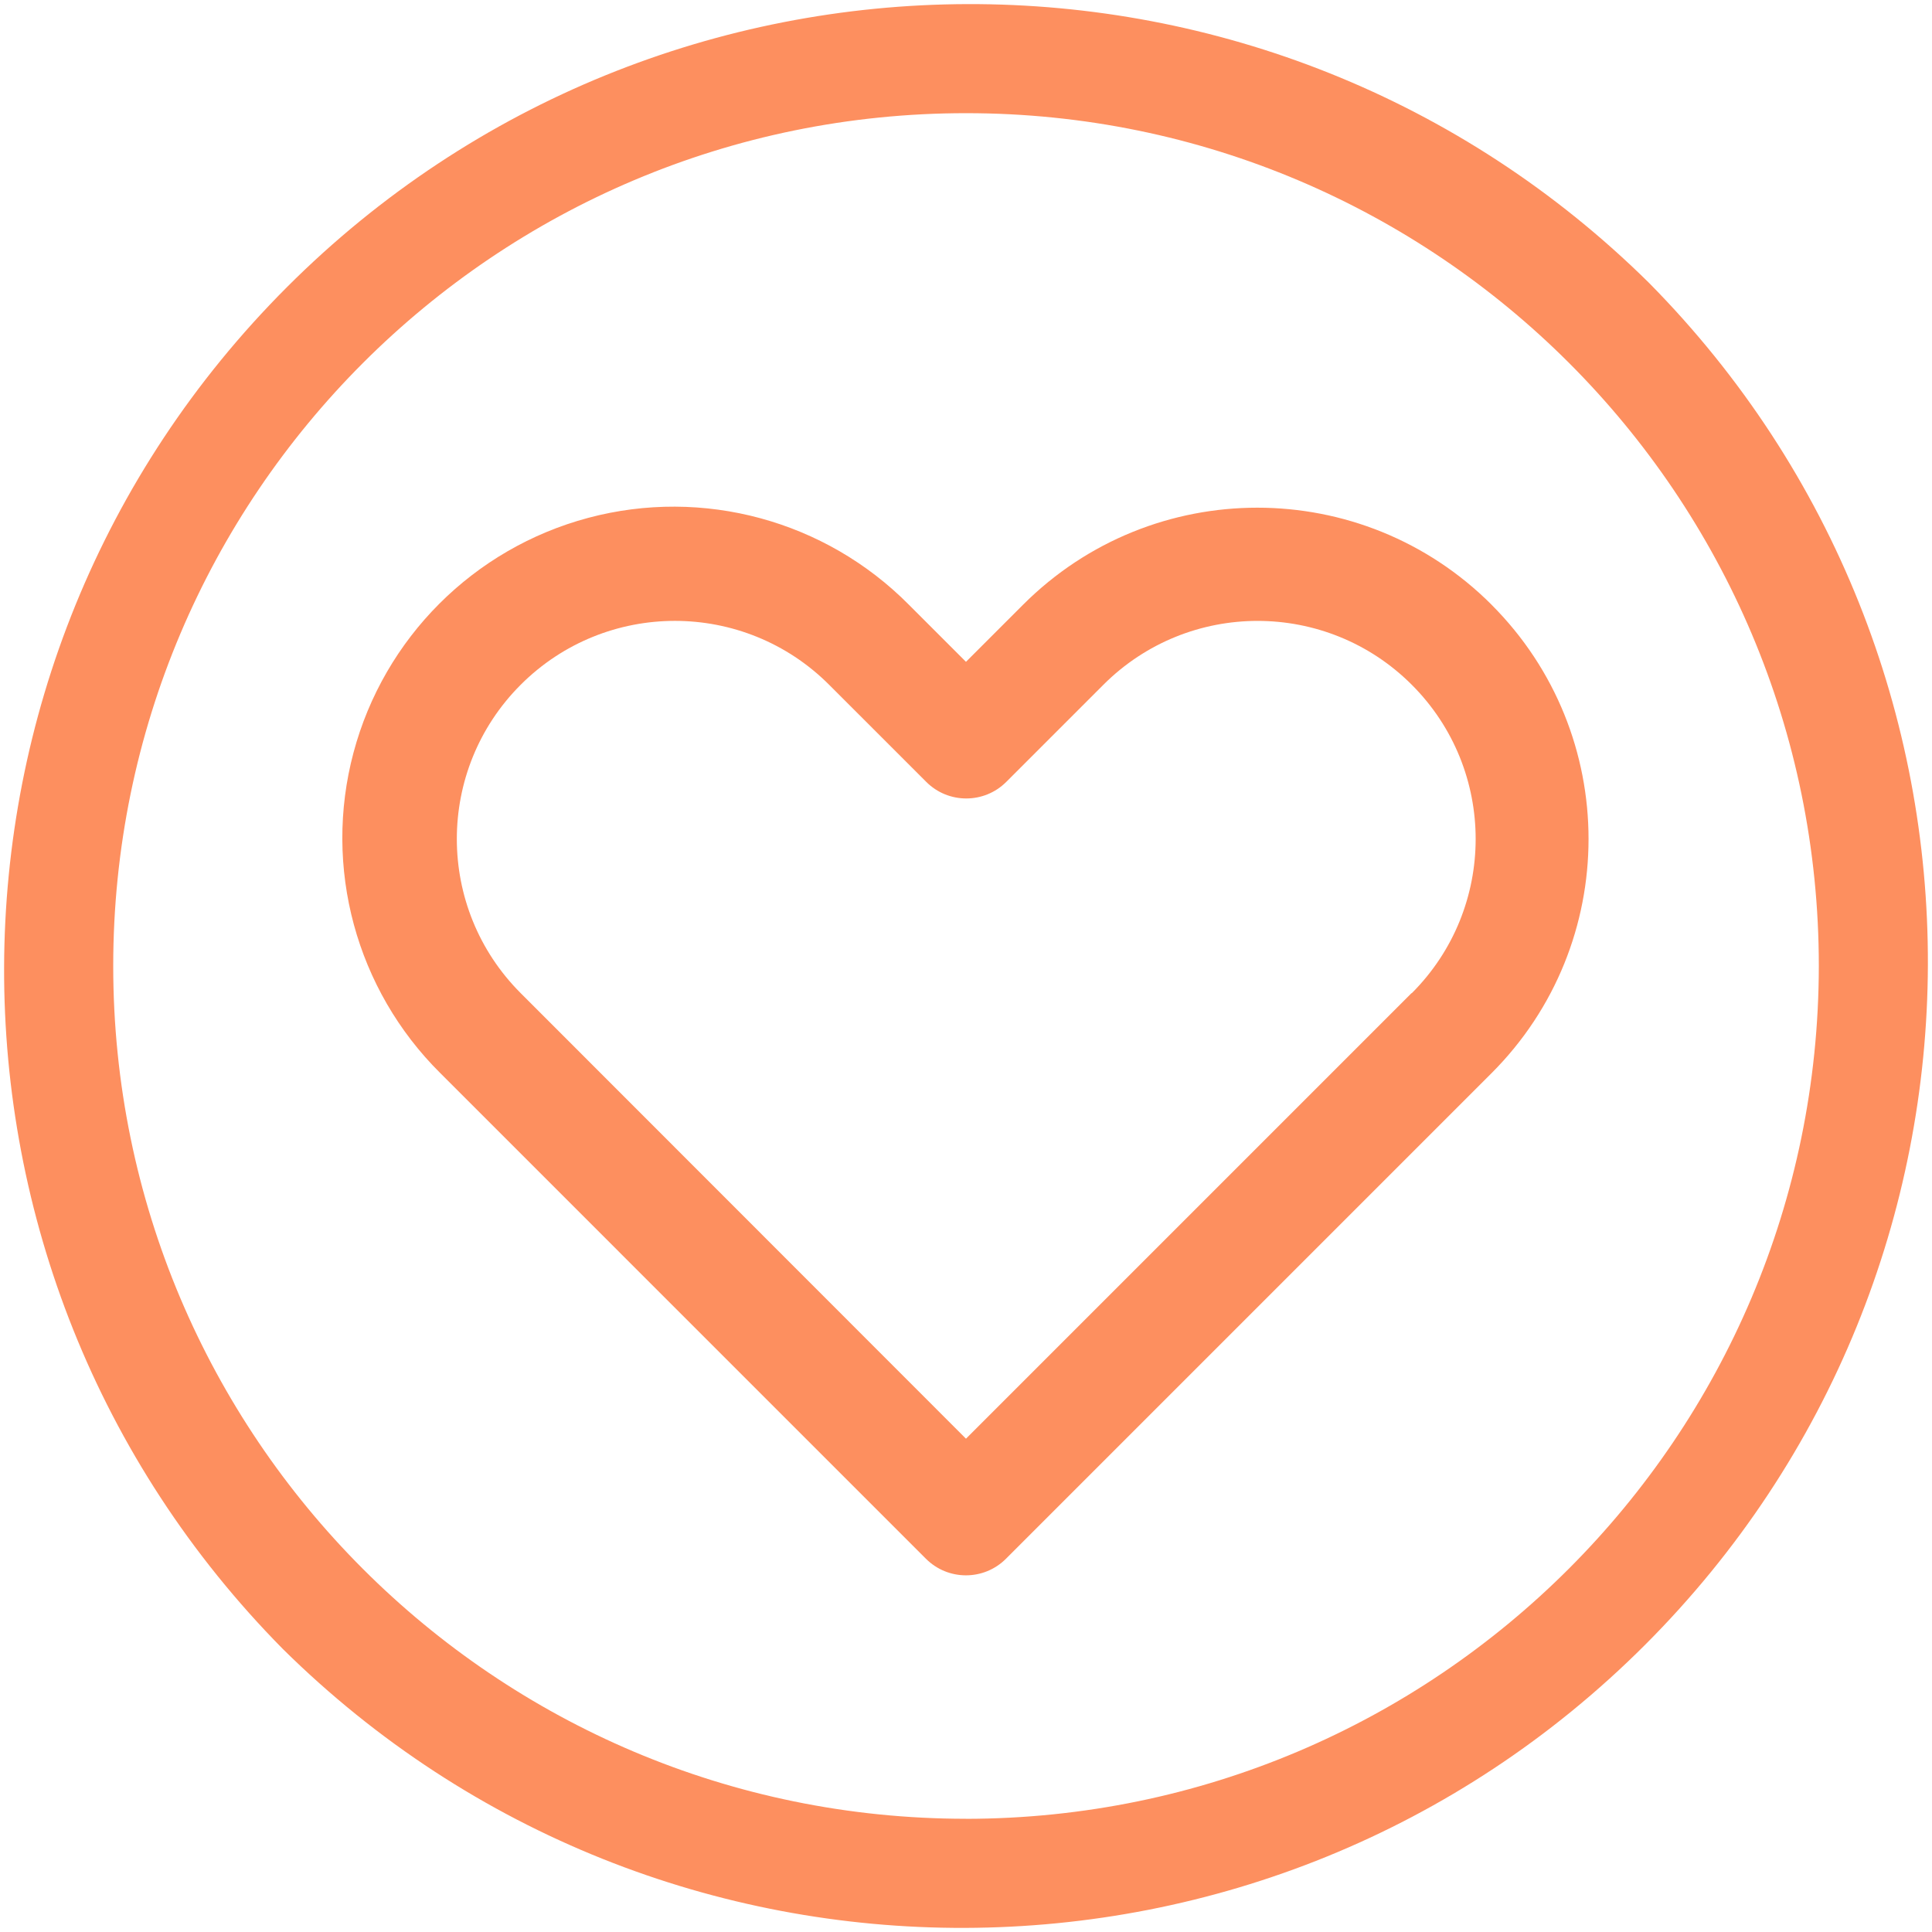
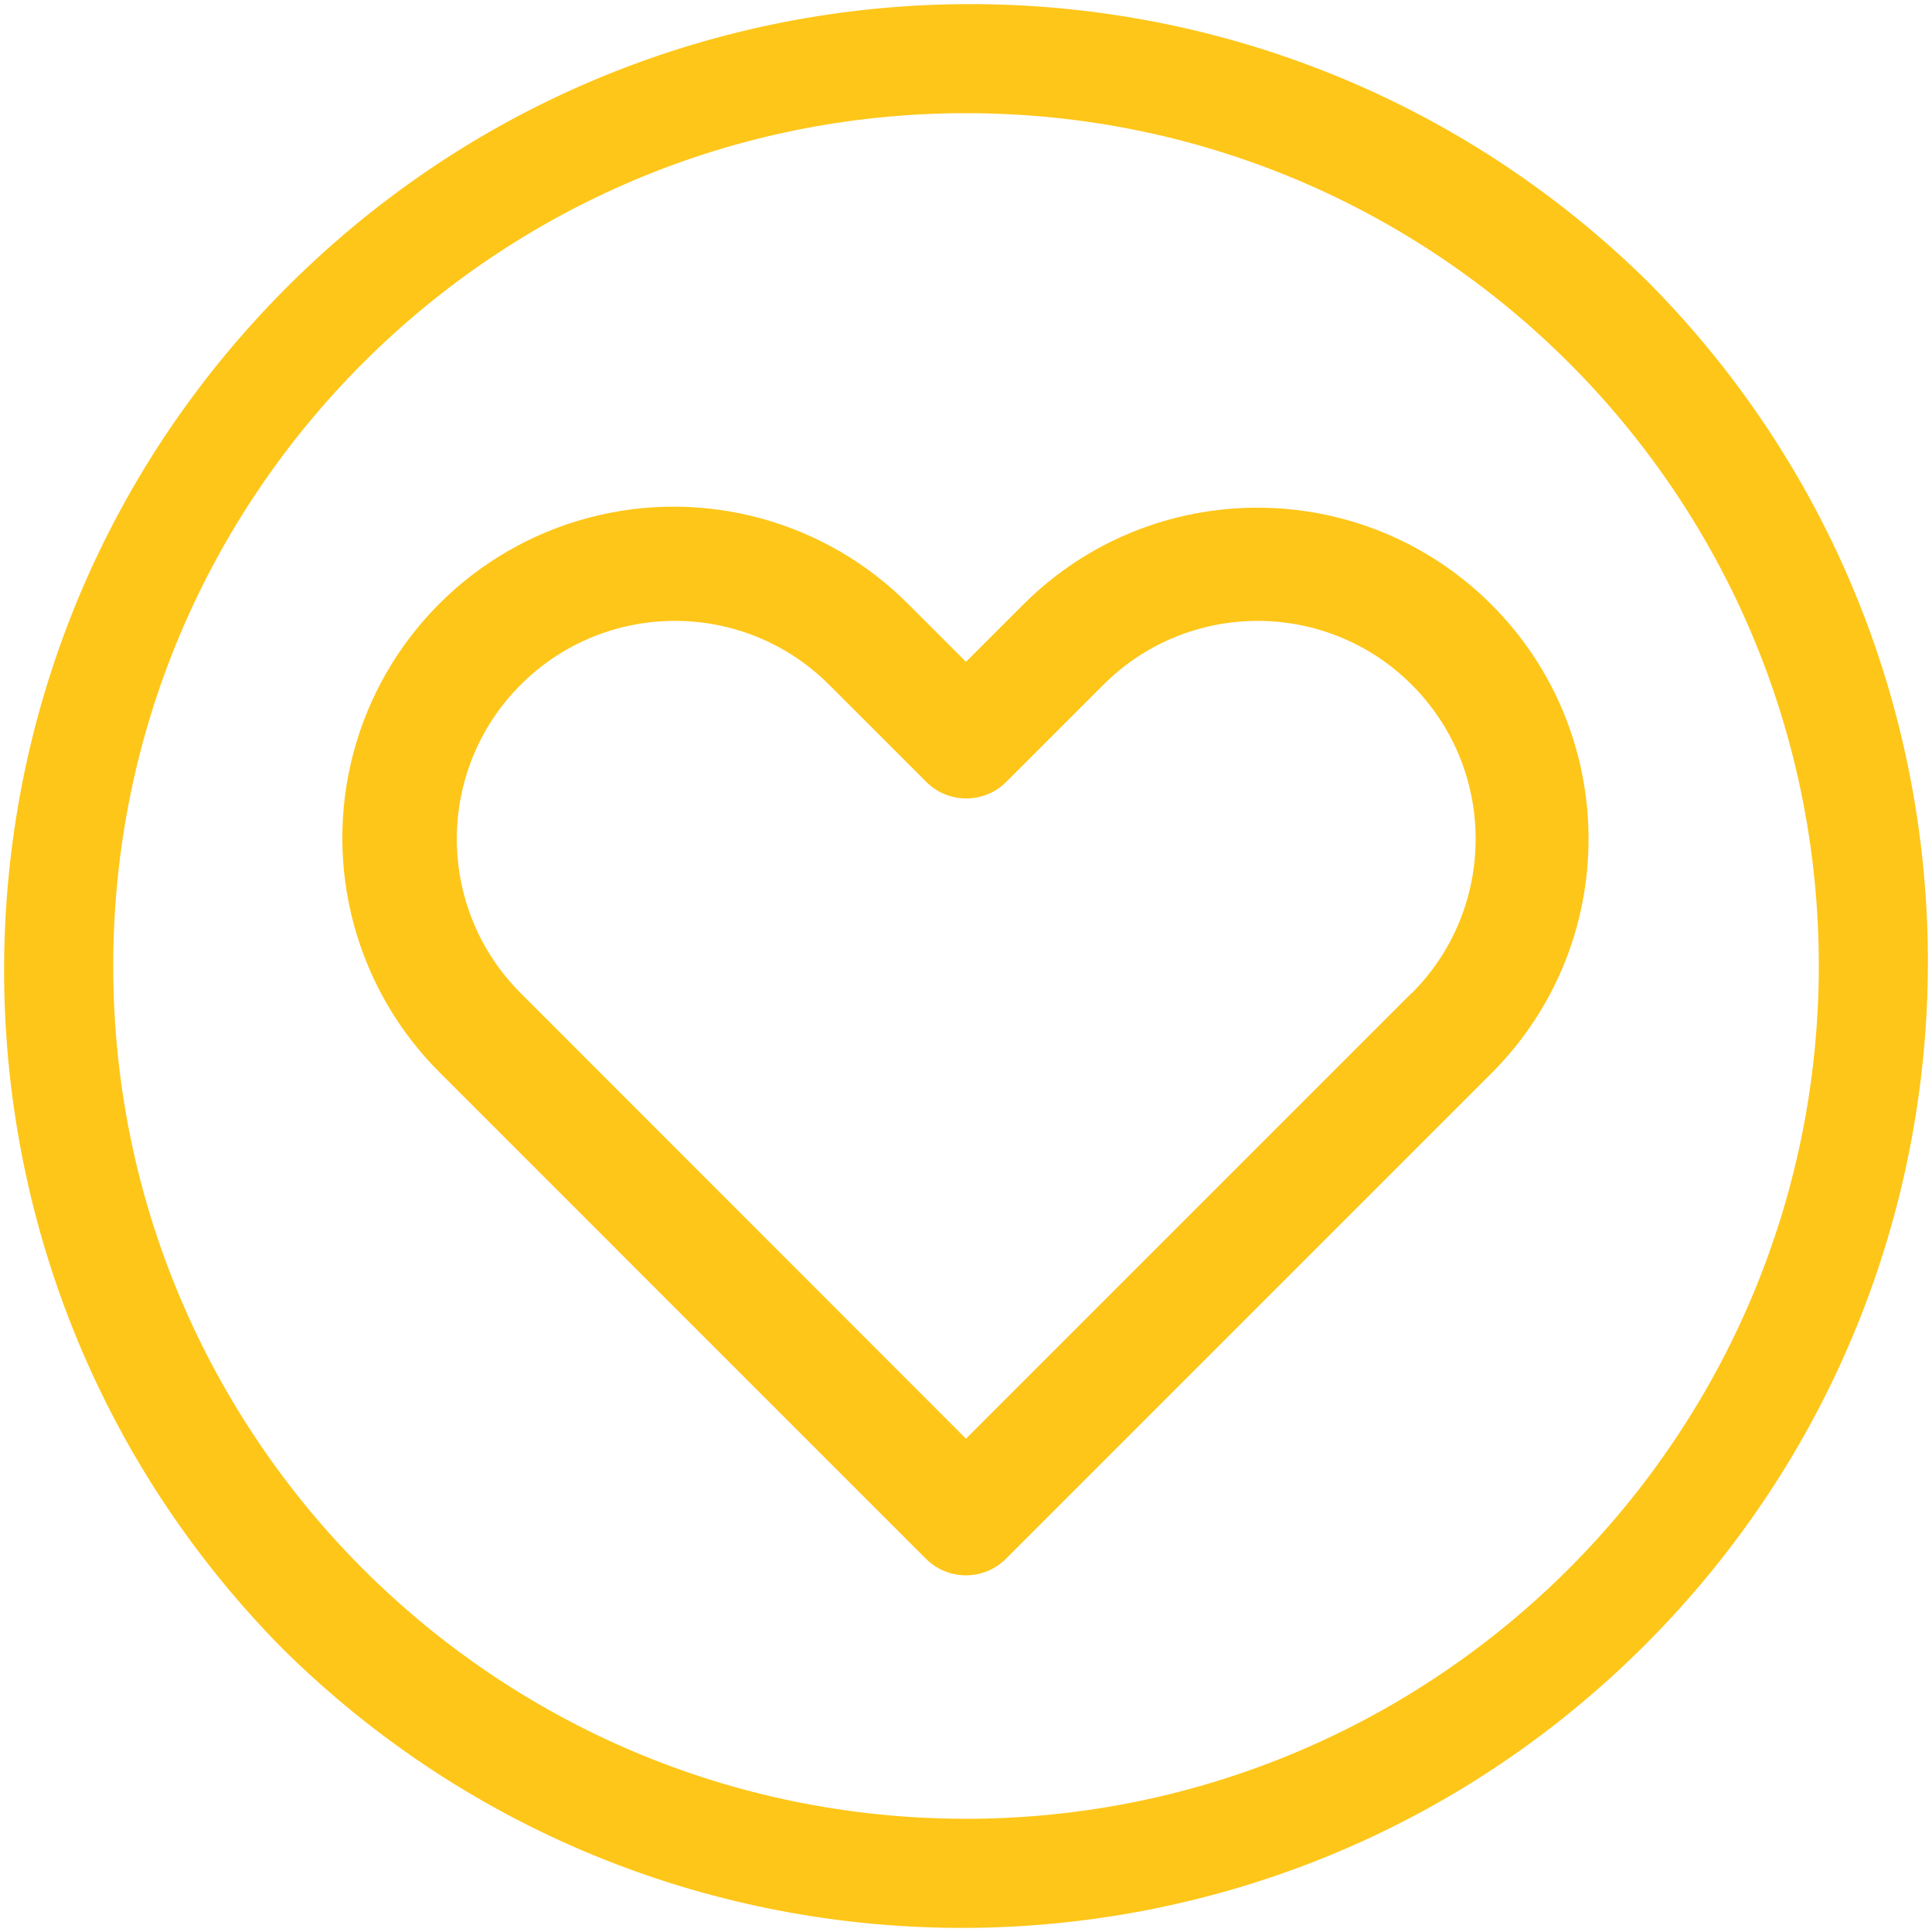
<svg xmlns="http://www.w3.org/2000/svg" id="heart" width="37.045" height="37.045" viewBox="0 0 37.045 37.045">
-   <path id="Path_7" data-name="Path 7" d="M31.62,5.425A18.523,18.523,0,0,0,5.425,31.62,18.523,18.523,0,0,0,31.62,5.425Zm-13.1,29.449A16.352,16.352,0,1,1,34.875,18.523,16.37,16.37,0,0,1,18.523,34.875Z" transform="translate(0)" fill="#fd8f5f" />
-   <path id="Path_8" data-name="Path 8" d="M113.016,136.389a6.352,6.352,0,0,0-8.983,0l-1.095,1.095-1.095-1.095a6.352,6.352,0,1,0-8.983,8.983l9.31,9.31a1.085,1.085,0,0,0,1.535,0l9.31-9.31a6.352,6.352,0,0,0,0-8.983Zm-1.535,7.448-8.543,8.543L94.4,143.837a4.181,4.181,0,0,1,5.914-5.913l1.862,1.862a1.085,1.085,0,0,0,1.535,0l1.862-1.862a4.181,4.181,0,0,1,5.913,5.914Z" transform="translate(-84.416 -124.794)" fill="#fd8f5f" />
+   <path id="Path_7" data-name="Path 7" d="M31.62,5.425A18.523,18.523,0,0,0,5.425,31.62,18.523,18.523,0,0,0,31.62,5.425Zm-13.1,29.449A16.352,16.352,0,1,1,34.875,18.523,16.37,16.37,0,0,1,18.523,34.875Z" transform="translate(0)" fill="#FEC619" />
+   <path id="Path_8" data-name="Path 8" d="M113.016,136.389a6.352,6.352,0,0,0-8.983,0l-1.095,1.095-1.095-1.095a6.352,6.352,0,1,0-8.983,8.983l9.31,9.31a1.085,1.085,0,0,0,1.535,0l9.31-9.31a6.352,6.352,0,0,0,0-8.983Zm-1.535,7.448-8.543,8.543L94.4,143.837a4.181,4.181,0,0,1,5.914-5.913l1.862,1.862a1.085,1.085,0,0,0,1.535,0l1.862-1.862a4.181,4.181,0,0,1,5.913,5.914Z" transform="translate(-84.416 -124.794)" fill="#FEC619" />
</svg>
